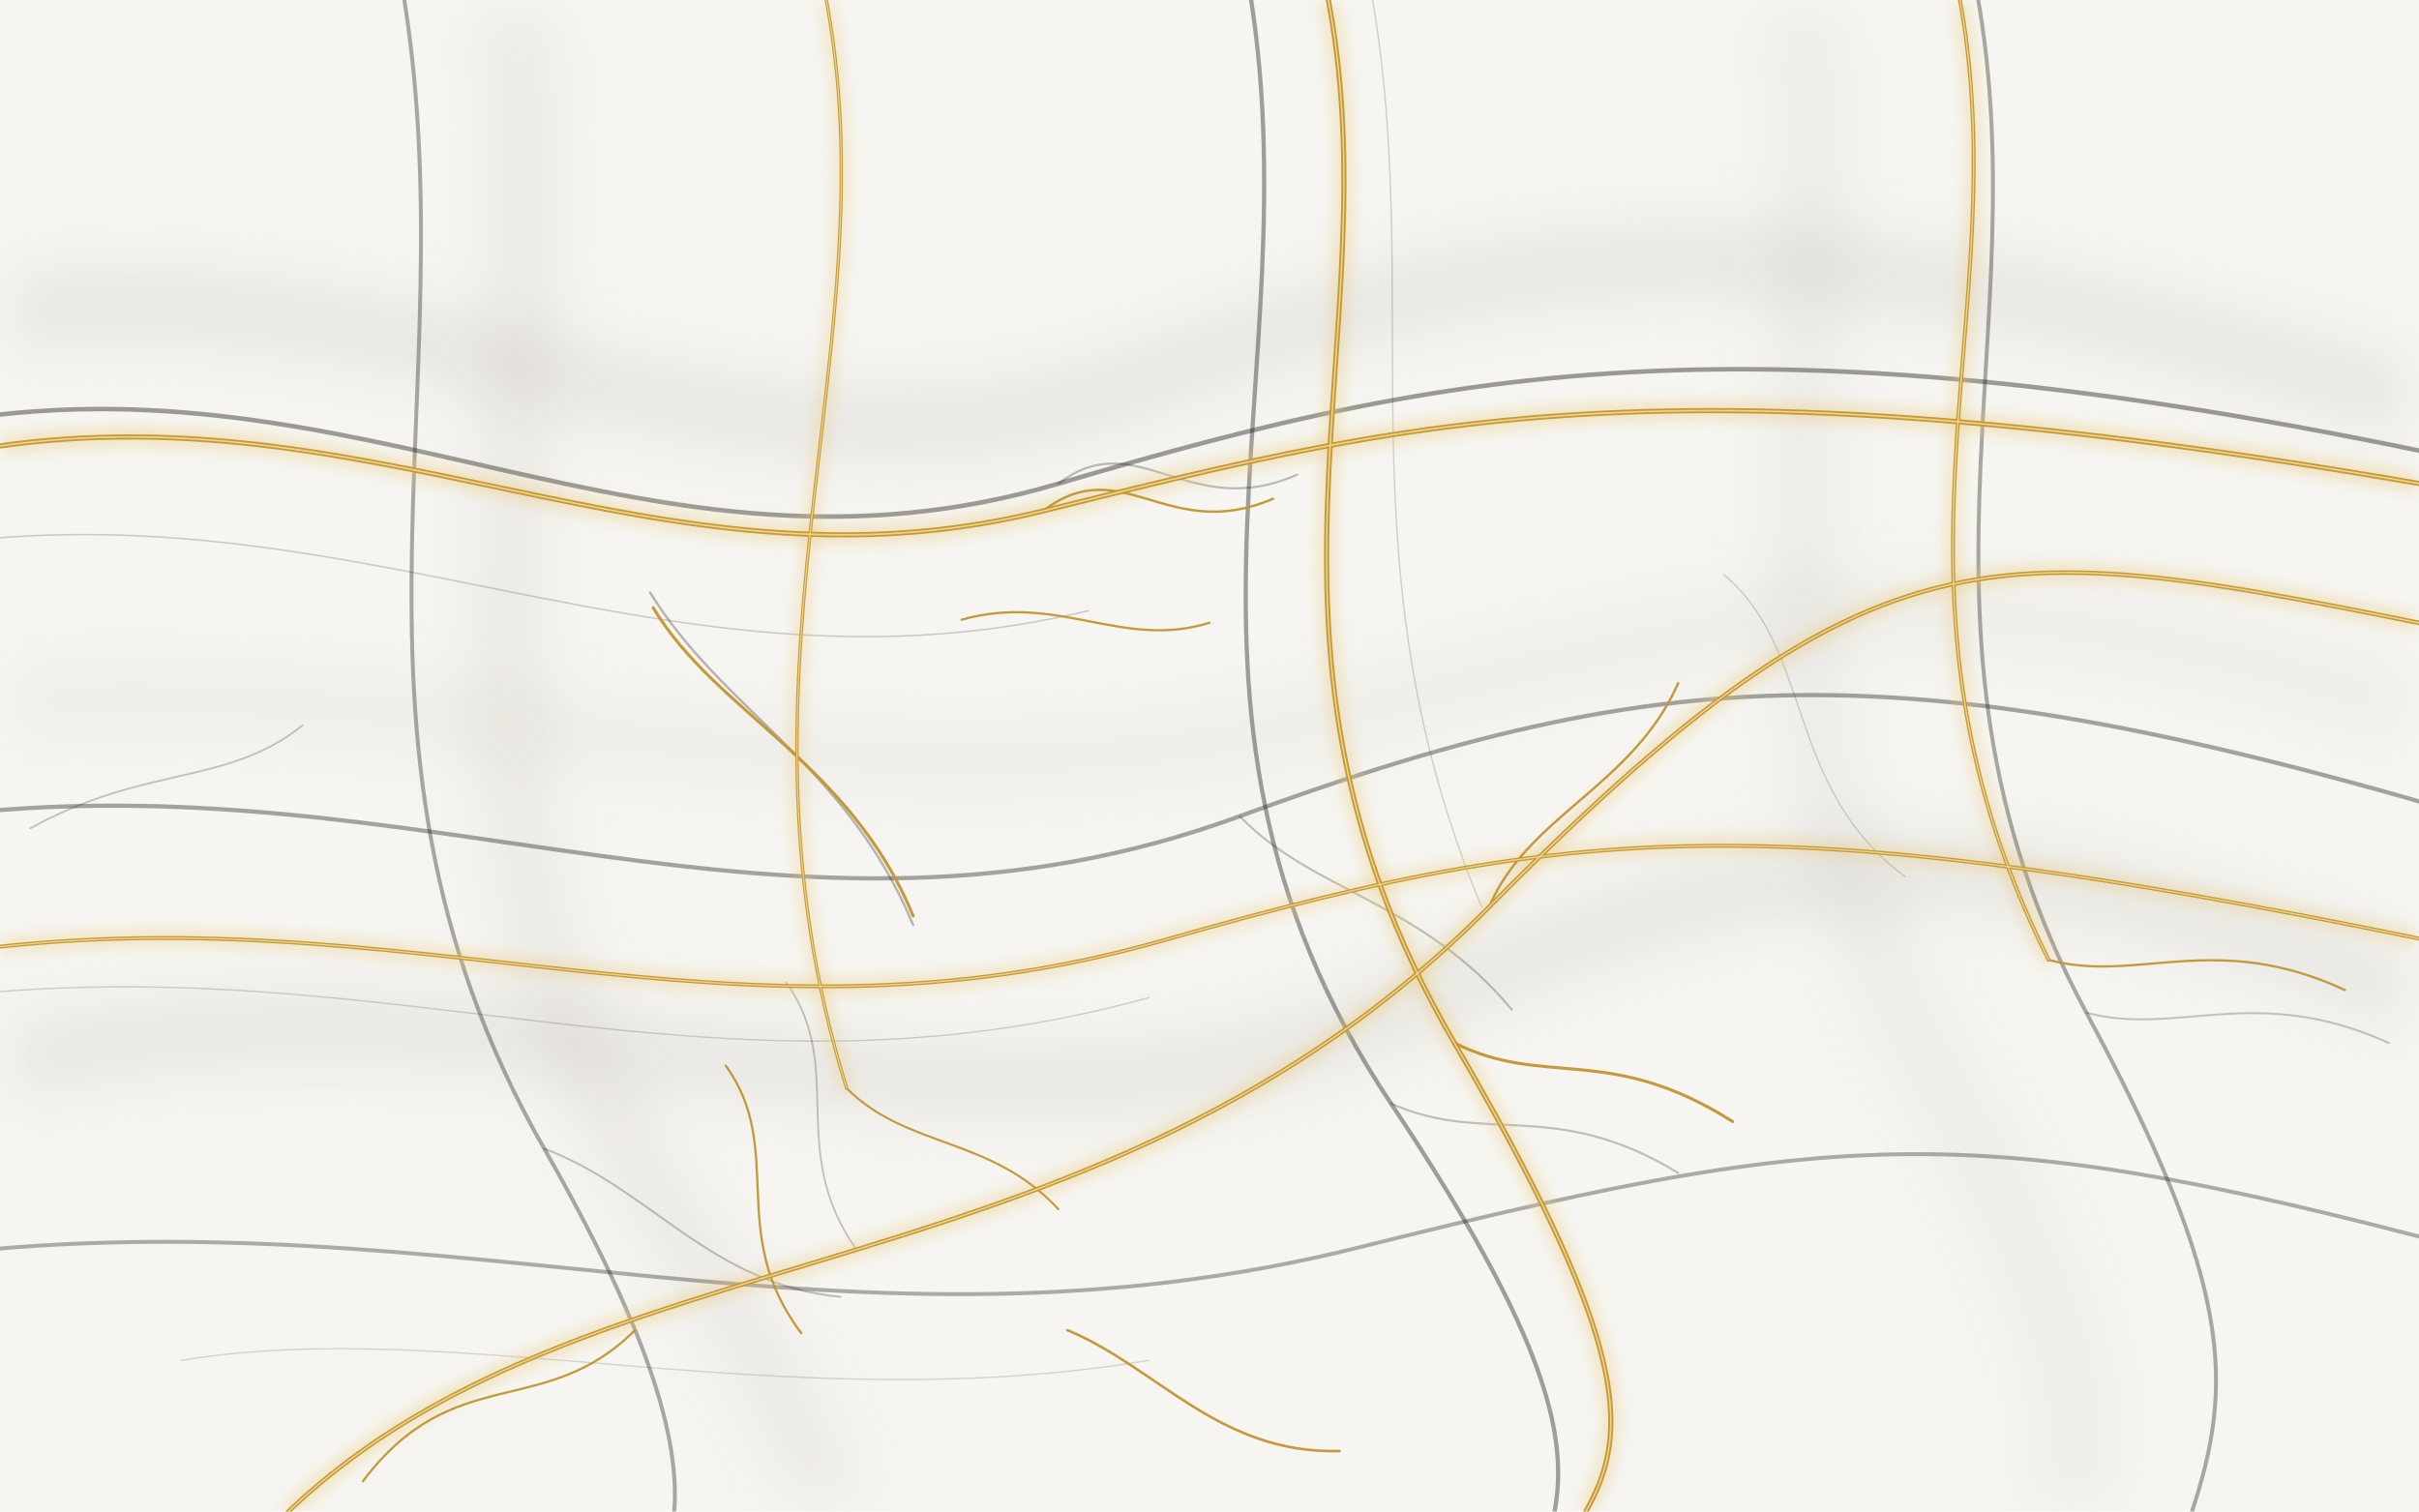
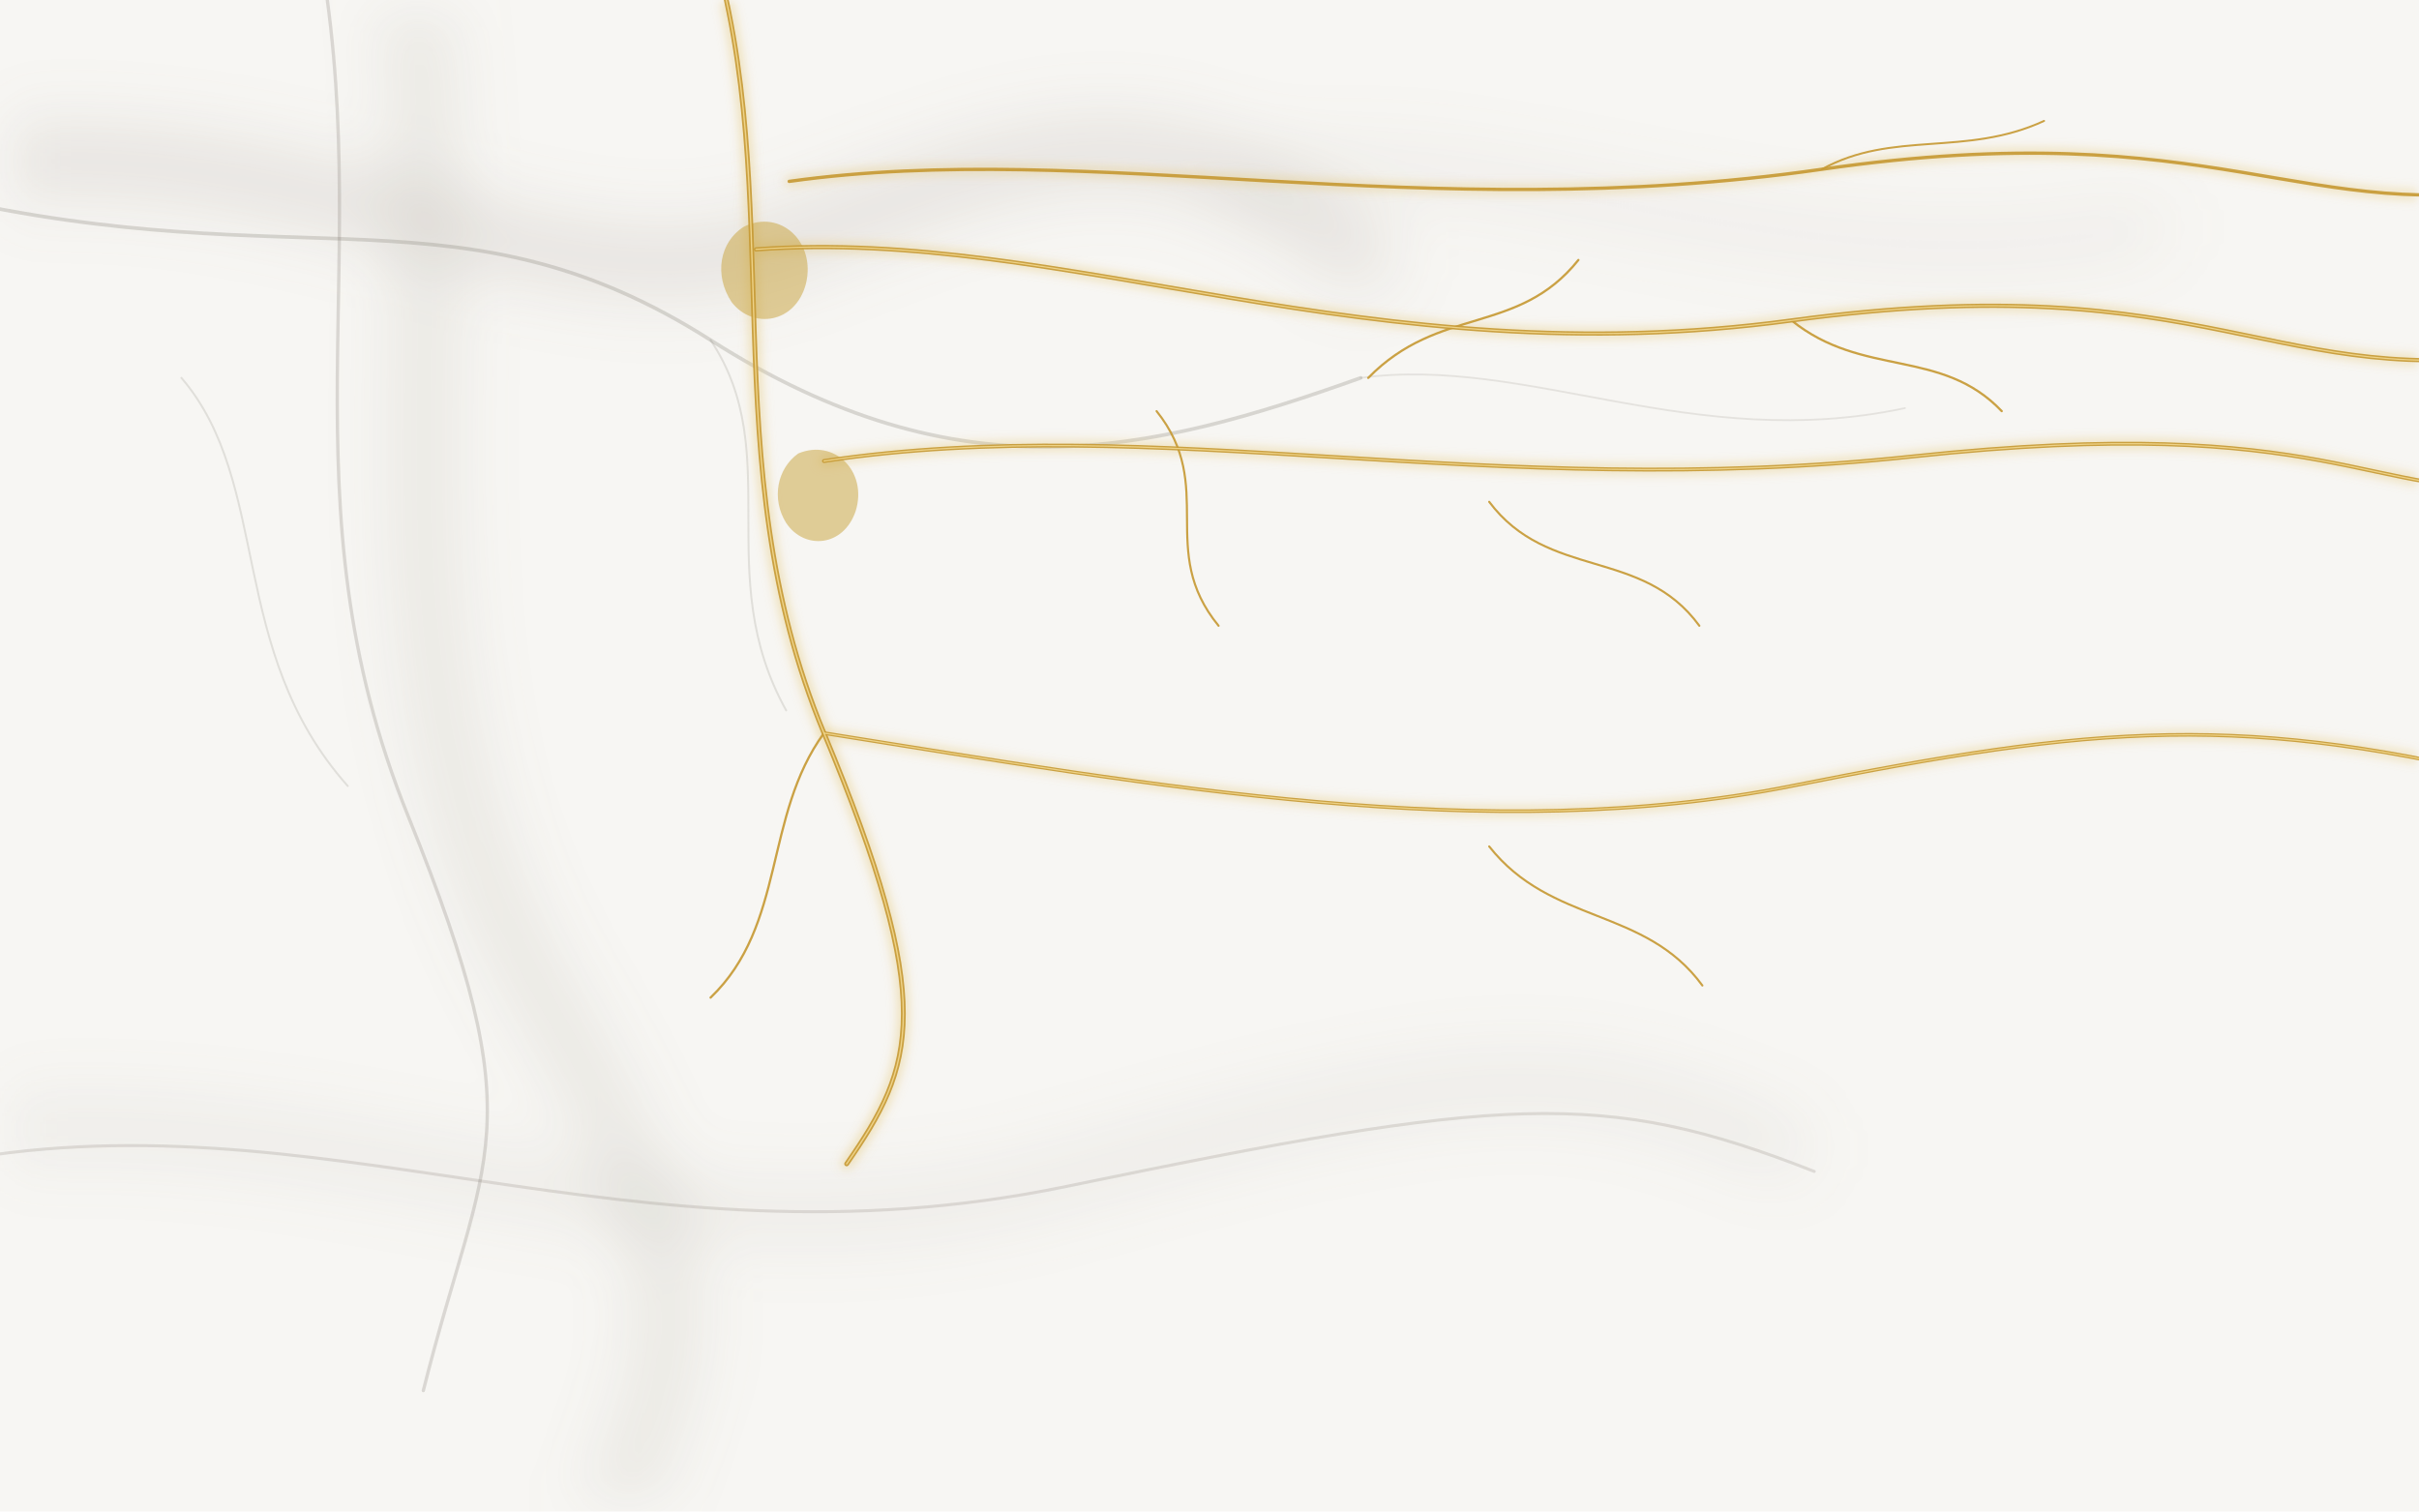
<svg xmlns="http://www.w3.org/2000/svg" width="1600" height="1000" viewBox="0 0 1600 1000" preserveAspectRatio="xMidYMid slice">
  <defs>
    <filter id="soft" x="-30%" y="-30%" width="160%" height="160%">
-       <feGaussianBlur stdDeviation="5" />
+       <feGaussianBlur stdDeviation="3.5" />
    </filter>
    <filter id="cloud" x="-40%" y="-40%" width="180%" height="180%">
      <feGaussianBlur stdDeviation="22" />
    </filter>
  </defs>
-   <rect width="1600" height="1000" fill="#f6f5f1" />
-   <g filter="url(#cloud)" fill="none" stroke-linecap="round" stroke="#aaa49a">
-     <path d="M-60 220 C 260 140, 470 360, 760 250 S 1220 140, 1700 300" stroke-width="36" stroke-opacity="0.24" />
-     <path d="M-60 720 C 320 600, 620 800, 920 670 S 1320 540, 1700 700" stroke-width="40" stroke-opacity="0.22" />
-     <path d="M330 -60 C 390 250, 250 520, 440 800 S 540 1070, 470 1160" stroke-width="32" stroke-opacity="0.20" />
-     <path d="M1180 -60 C 1240 200, 1120 430, 1280 710 S 1360 990, 1300 1130" stroke-width="30" stroke-opacity="0.18" />
-     <path d="M-60 470 C 300 430, 560 560, 900 470 S 1320 380, 1700 500" stroke-width="30" stroke-opacity="0.16" />
+   <rect width="1600" height="1000" fill="#f7f6f3" />
+   <g filter="url(#cloud)" fill="none" stroke-linecap="round" stroke="#a39d93">
+     <path d="M-80 120 C 180 60, 360 220, 520 160 S 760 60, 900 170" stroke-width="42" stroke-opacity="0.22" />
+     <path d="M260 -80 C 320 180, 220 420, 360 660 S 430 900, 380 1080" stroke-width="34" stroke-opacity="0.20" />
+     <path d="M-80 760 C 200 700, 420 860, 700 780 S 1040 700, 1180 760" stroke-width="30" stroke-opacity="0.16" />
+     <path d="M820 120 C 980 80, 1180 200, 1420 150" stroke-width="26" stroke-opacity="0.12" />
  </g>
-   <g fill="none" stroke-linecap="round" stroke-linejoin="round" stroke="#1f1b16">
-     <path d="M-40 280 C 240 230, 430 400, 700 320 S 1180 200, 1700 320" stroke-width="3" stroke-opacity="0.42" />
-     <path d="M-40 540 C 280 500, 520 650, 820 540 S 1280 430, 1700 560" stroke-width="2.8" stroke-opacity="0.38" />
-     <path d="M-40 830 C 300 790, 560 910, 900 825 S 1320 740, 1700 845" stroke-width="2.6" stroke-opacity="0.34" />
-     <path d="M260 -40 C 320 240, 200 480, 360 760 S 420 1050, 360 1140" stroke-width="2.6" stroke-opacity="0.36" />
-     <path d="M820 -40 C 880 230, 740 460, 920 730 S 1020 1010, 960 1140" stroke-width="2.8" stroke-opacity="0.40" />
-     <path d="M1300 -40 C 1360 200, 1240 410, 1380 670 S 1460 950, 1400 1140" stroke-width="2.6" stroke-opacity="0.36" />
-     <path d="M430 392 C 478 470, 560 506, 604 612" stroke-width="1.6" stroke-opacity="0.30" />
-     <path d="M700 320 C 752 280, 786 346, 858 314" stroke-width="1.4" stroke-opacity="0.28" />
-     <path d="M820 540 C 868 590, 940 596, 1000 668" stroke-width="1.4" stroke-opacity="0.26" />
-     <path d="M360 760 C 430 786, 470 850, 556 858" stroke-width="1.3" stroke-opacity="0.26" />
-     <path d="M920 730 C 982 758, 1028 726, 1110 776" stroke-width="1.4" stroke-opacity="0.26" />
-     <path d="M1380 670 C 1440 686, 1492 650, 1580 690" stroke-width="1.3" stroke-opacity="0.24" />
-     <path d="M200 480 C 150 520, 96 506, 20 548" stroke-width="1.2" stroke-opacity="0.24" />
-     <path d="M520 650 C 560 706, 520 760, 566 826" stroke-width="1.2" stroke-opacity="0.24" />
-     <path d="M-40 360 C 240 322, 446 470, 720 404" stroke-width="1" stroke-opacity="0.20" />
-     <path d="M-40 660 C 260 624, 470 740, 760 660" stroke-width="0.9" stroke-opacity="0.18" />
-     <path d="M900 -40 C 950 180, 880 360, 980 600" stroke-width="0.9" stroke-opacity="0.18" />
-     <path d="M1140 380 C 1200 430, 1180 520, 1260 580" stroke-width="0.9" stroke-opacity="0.18" />
-     <path d="M120 900 C 300 870, 520 940, 760 900" stroke-width="0.9" stroke-opacity="0.16" />
+   <g fill="none" stroke-linecap="round" stroke-linejoin="round" stroke="#7d776c">
+     <path d="M-40 130 C 200 185, 305 120, 470 225 S 760 300, 900 250" stroke-width="2.4" stroke-opacity="0.26" />
+     <path d="M210 -40 C 250 170, 185 330, 270 540 S 320 760, 280 920" stroke-width="2.2" stroke-opacity="0.24" />
+     <path d="M-40 770 C 210 720, 415 845, 705 785 S 1060 720, 1200 775" stroke-width="2" stroke-opacity="0.20" />
+     <path d="M120 250 C 180 320, 150 430, 230 520" stroke-width="1.3" stroke-opacity="0.18" />
+     <path d="M470 225 C 520 300, 470 380, 520 470" stroke-width="1.3" stroke-opacity="0.18" />
+     <path d="M900 250 C 1010 235, 1120 300, 1260 270" stroke-width="1.2" stroke-opacity="0.16" />
  </g>
  <g fill="none" stroke-linecap="round" stroke-linejoin="round">
-     <g filter="url(#soft)" stroke="#e7c878" stroke-opacity="0.55">
-       <path d="M-30 300 C 240 248, 432 402, 690 338 S 1120 228, 1700 338" stroke-width="9" />
-       <path d="M872 -30 C 932 208, 800 412, 962 690 S 1062 972, 1002 1070" stroke-width="8" />
-       <path d="M150 1045 C 342 800, 706 882, 985 600 S 1330 360, 1700 432" stroke-width="8" />
-       <path d="M-30 630 C 270 588, 480 705, 770 622 S 1190 532, 1700 642" stroke-width="7" />
-       <path d="M1290 -30 C 1345 195, 1225 375, 1355 635" stroke-width="7" />
-       <path d="M540 -30 C 600 210, 470 430, 560 720" stroke-width="6" />
+     <g filter="url(#soft)" stroke="#e7c878" stroke-opacity="0.5">
+       <path d="M470 -40 C 522 130, 470 305, 545 485 S 605 705, 560 770" stroke-width="7" />
+       <path d="M500 165 C 705 150, 905 250, 1185 212 S 1505 262, 1680 232" stroke-width="6" />
+       <path d="M545 305 C 765 272, 985 332, 1265 302 S 1565 332, 1680 322" stroke-width="6" />
+       <path d="M522 120 C 722 92, 942 150, 1205 112 S 1525 152, 1680 122" stroke-width="5.5" />
+       <path d="M545 485 C 765 520, 985 560, 1185 520 S 1485 470, 1680 520" stroke-width="5.5" />
    </g>
-     <g stroke="#c39633" stroke-opacity="0.96">
-       <path d="M-30 300 C 240 248, 432 402, 690 338 S 1120 228, 1700 338" stroke-width="3.4" />
-       <path d="M432 402 C 474 472, 562 504, 604 606" stroke-width="2" />
-       <path d="M690 338 C 742 298, 772 360, 842 330" stroke-width="1.6" />
-       <path d="M872 -30 C 932 208, 800 412, 962 690 S 1062 972, 1002 1070" stroke-width="3.4" />
-       <path d="M962 690 C 1022 720, 1064 690, 1146 742" stroke-width="2" />
-       <path d="M800 412 C 742 430, 700 392, 636 410" stroke-width="1.5" />
-       <path d="M150 1045 C 342 800, 706 882, 985 600 S 1330 360, 1700 432" stroke-width="3" />
-       <path d="M706 880 C 766 905, 806 962, 886 960" stroke-width="1.7" />
-       <path d="M985 600 C 1010 540, 1080 520, 1110 452" stroke-width="1.6" />
-       <path d="M-30 630 C 270 588, 480 705, 770 622 S 1190 532, 1700 642" stroke-width="2.6" />
-       <path d="M480 705 C 520 760, 480 816, 530 882" stroke-width="1.5" />
-       <path d="M1290 -30 C 1345 195, 1225 375, 1355 635" stroke-width="2.6" />
-       <path d="M1355 635 C 1413 651, 1465 615, 1551 655" stroke-width="1.5" />
-       <path d="M540 -30 C 600 210, 470 430, 560 720" stroke-width="2.2" />
-       <path d="M560 720 C 600 760, 656 752, 700 800" stroke-width="1.4" />
-       <path d="M240 980 C 300 900, 360 940, 420 880" stroke-width="1.5" />
+     <g fill="#c9a23a" fill-opacity="0.5">
+       <path d="M492 150 C 516 138, 540 160, 533 188 C 526 214, 498 218, 484 200 C 472 182, 476 160, 492 150 Z" />
+       <path d="M528 300 C 552 290, 574 312, 566 338 C 558 362, 532 364, 520 346 C 510 330, 514 310, 528 300 Z" />
    </g>
-     <g stroke="#f3da90" stroke-opacity="0.9">
-       <path d="M-30 300 C 240 248, 432 402, 690 338 S 1120 228, 1700 338" stroke-width="1.1" />
-       <path d="M872 -30 C 932 208, 800 412, 962 690 S 1062 972, 1002 1070" stroke-width="1" />
-       <path d="M150 1045 C 342 800, 706 882, 985 600 S 1330 360, 1700 432" stroke-width="1" />
-       <path d="M-30 630 C 270 588, 480 705, 770 622 S 1190 532, 1700 642" stroke-width="0.9" />
-       <path d="M1290 -30 C 1345 195, 1225 375, 1355 635" stroke-width="0.9" />
-       <path d="M540 -30 C 600 210, 470 430, 560 720" stroke-width="0.8" />
+     <g stroke="#c79a36" stroke-opacity="0.92">
+       <path d="M470 -40 C 522 130, 470 305, 545 485 S 605 705, 560 770" stroke-width="3.2" />
+       <path d="M500 165 C 705 150, 905 250, 1185 212 S 1505 262, 1680 232" stroke-width="2.8" />
+       <path d="M545 305 C 765 272, 985 332, 1265 302 S 1565 332, 1680 322" stroke-width="2.6" />
+       <path d="M522 120 C 722 92, 942 150, 1205 112 S 1525 152, 1680 122" stroke-width="2.2" />
+       <path d="M545 485 C 765 520, 985 560, 1185 520 S 1485 470, 1680 520" stroke-width="2.4" />
+       <path d="M905 250 C 952 202, 1004 222, 1044 172" stroke-width="1.5" />
+       <path d="M1185 212 C 1232 250, 1284 230, 1324 272" stroke-width="1.5" />
+       <path d="M985 332 C 1024 384, 1086 362, 1124 414" stroke-width="1.4" />
+       <path d="M765 272 C 805 322, 765 364, 806 414" stroke-width="1.4" />
+       <path d="M985 560 C 1026 612, 1088 600, 1126 652" stroke-width="1.4" />
+       <path d="M545 485 C 505 540, 520 612, 470 660" stroke-width="1.5" />
+       <path d="M1205 112 C 1252 86, 1300 104, 1352 80" stroke-width="1.3" />
+     </g>
+     <g stroke="#f4dc94" stroke-opacity="0.85">
+       <path d="M470 -40 C 522 130, 470 305, 545 485 S 605 705, 560 770" stroke-width="0.9" />
+       <path d="M500 165 C 705 150, 905 250, 1185 212 S 1505 262, 1680 232" stroke-width="0.8" />
+       <path d="M545 305 C 765 272, 985 332, 1265 302 S 1565 332, 1680 322" stroke-width="0.8" />
+       <path d="M545 485 C 765 520, 985 560, 1185 520 S 1485 470, 1680 520" stroke-width="0.8" />
    </g>
  </g>
</svg>
